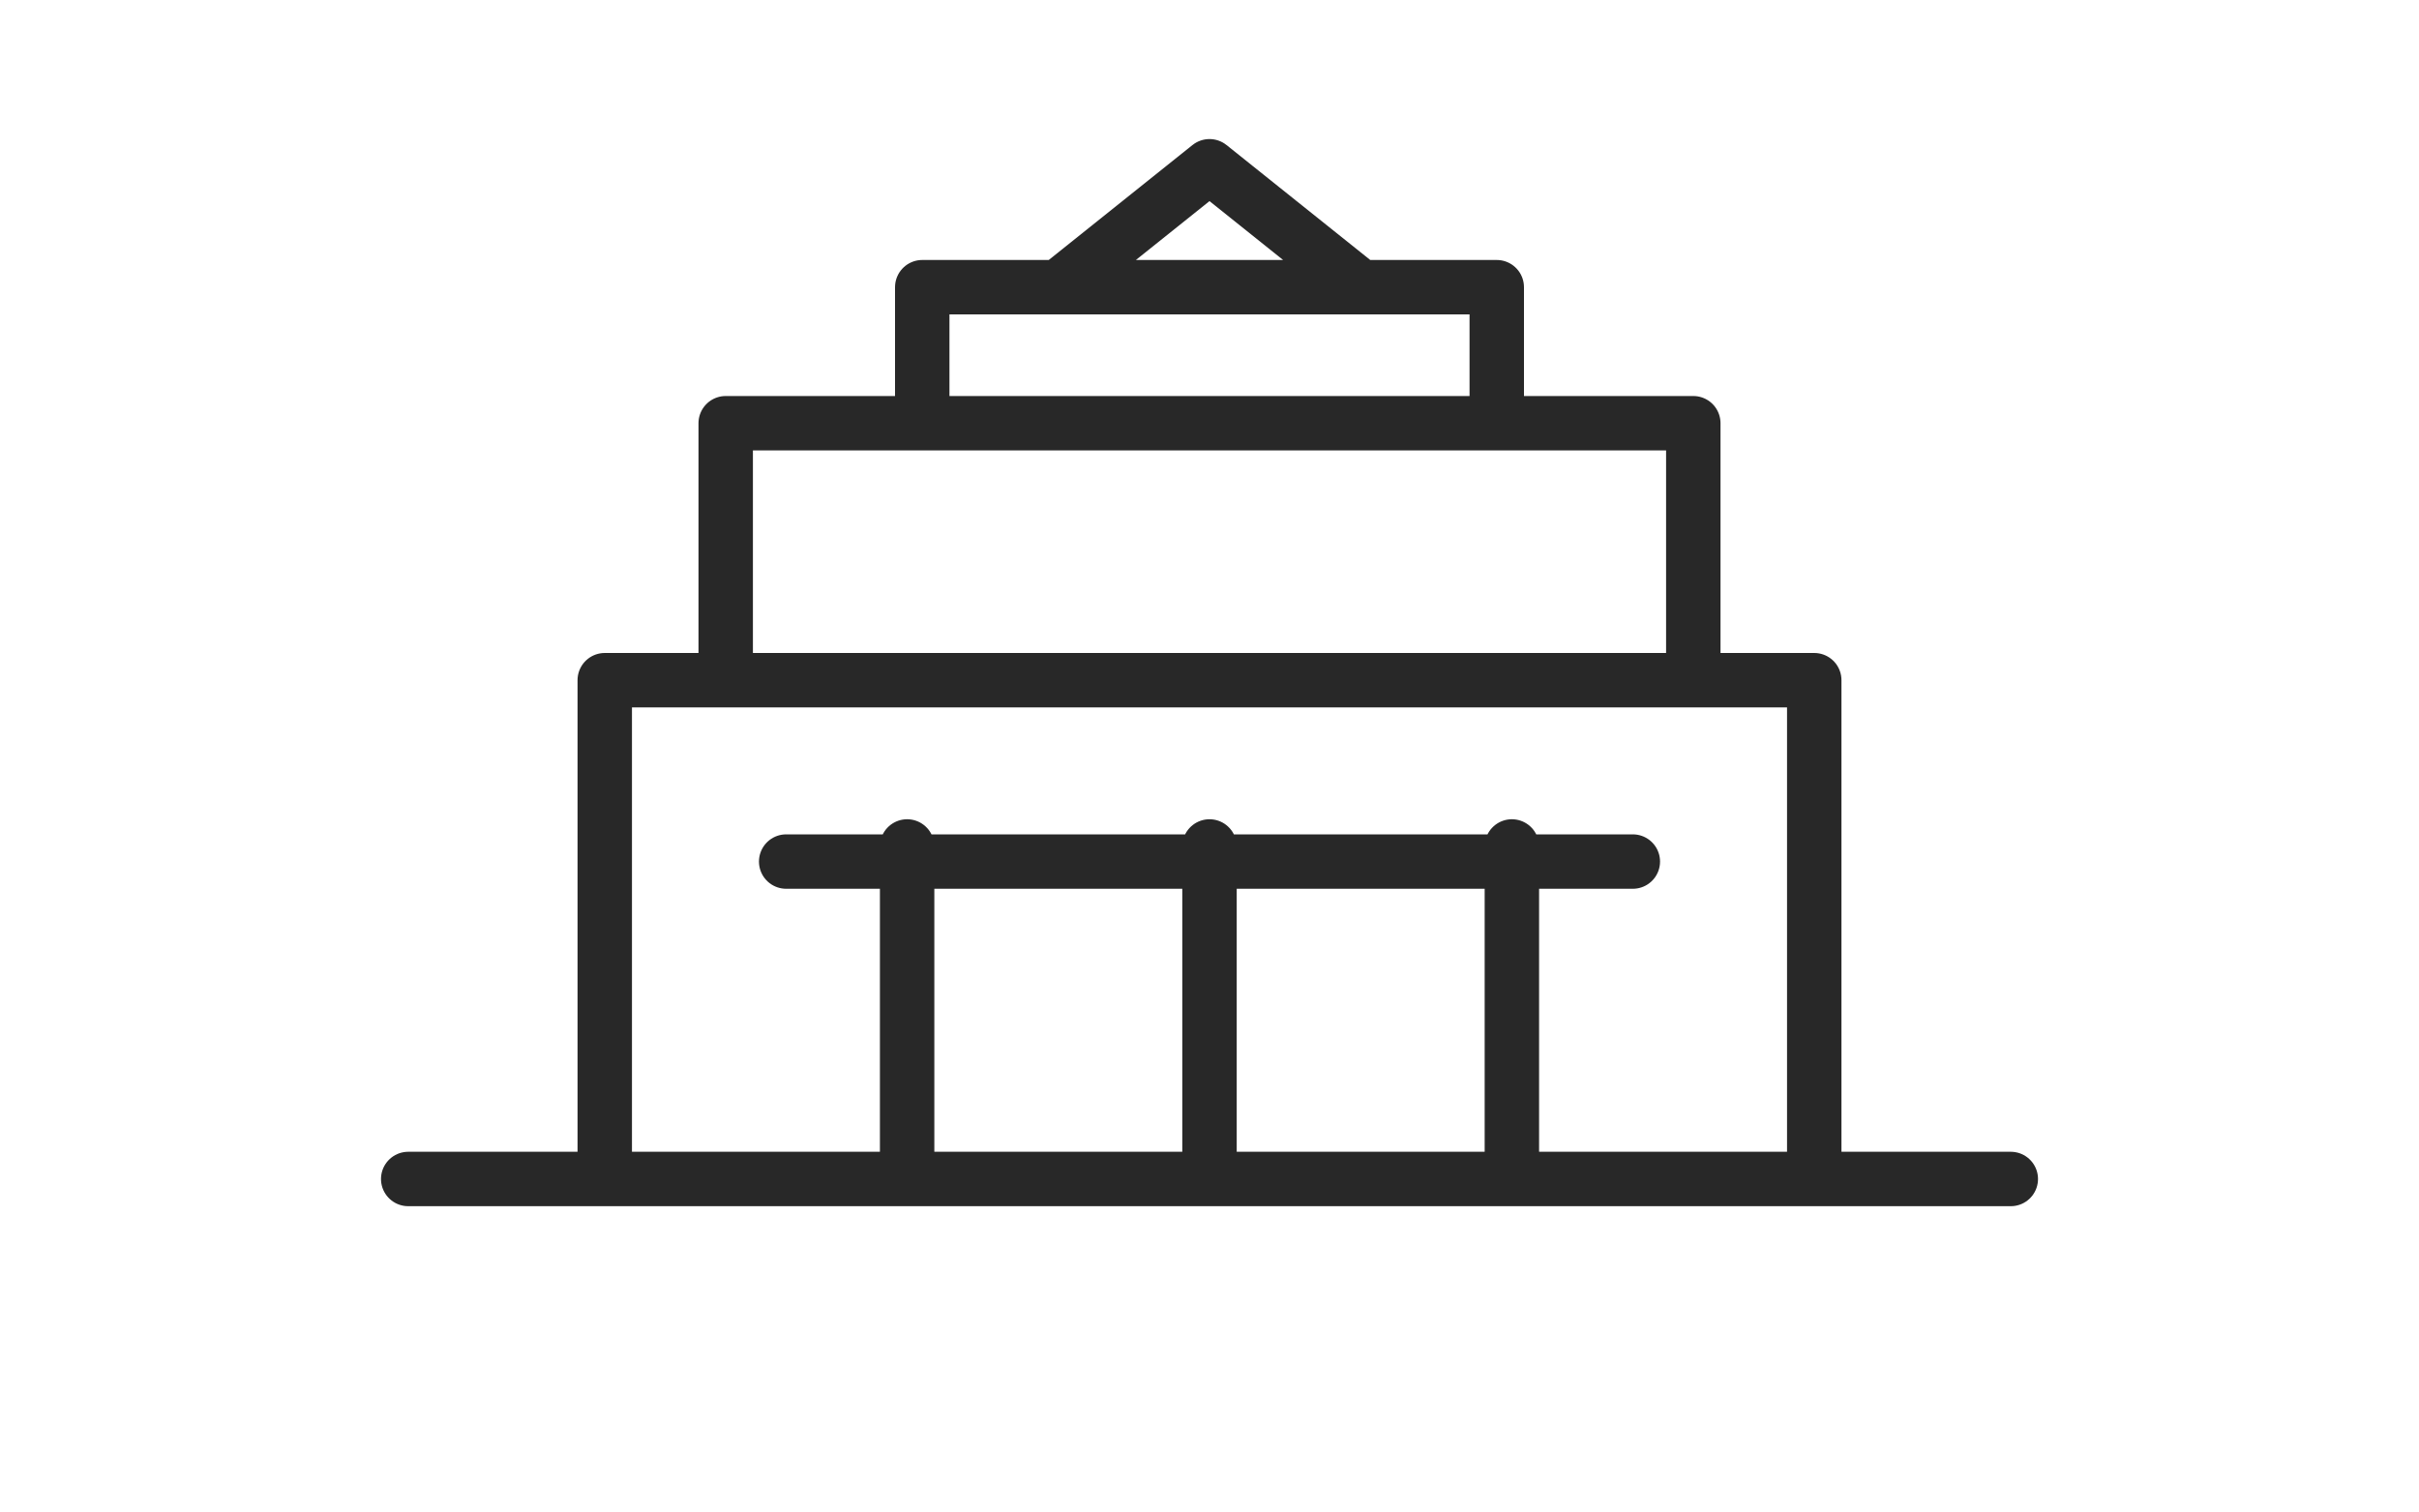
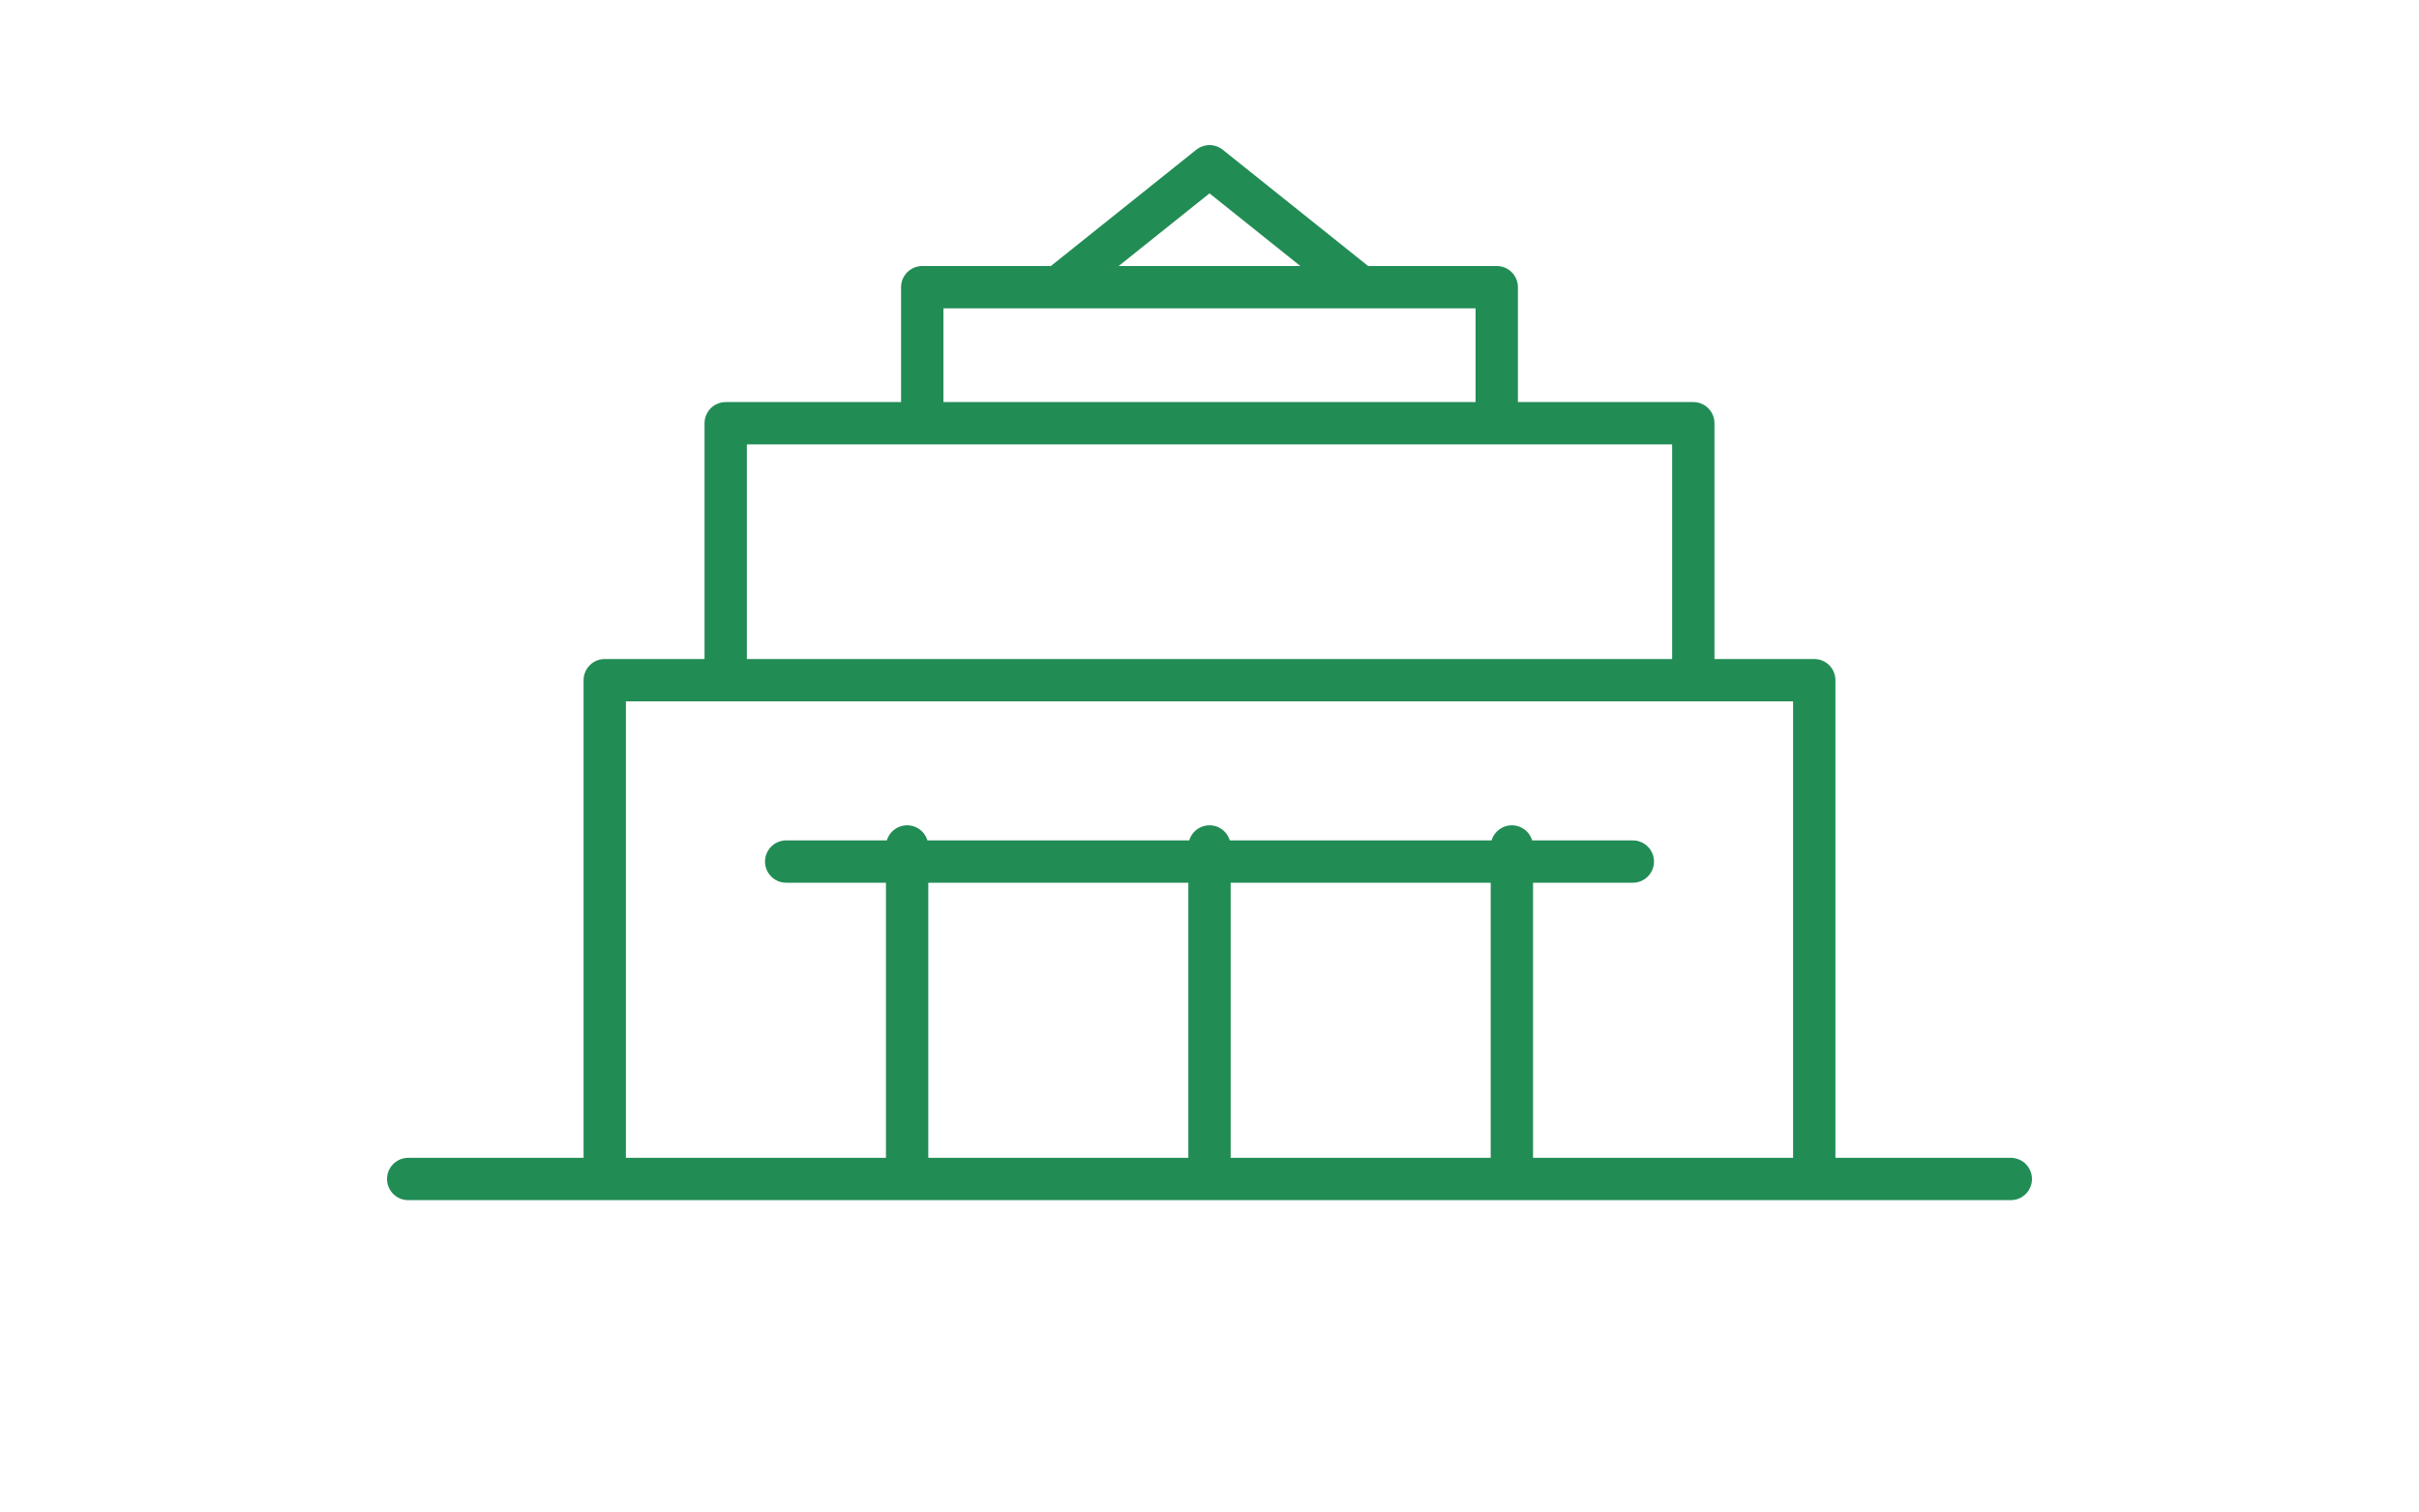
<svg xmlns="http://www.w3.org/2000/svg" viewBox="0 0 800 500">
-   <g fill="none" stroke="#111" stroke-width="18" stroke-linecap="round" stroke-linejoin="round" opacity=".9">
+   <g fill="none" stroke="#0a7f43" stroke-width="14" stroke-linecap="round" stroke-linejoin="round" opacity=".9">
    <path d="M135 390h530M200 390V225h400v165M240 225v-85h320v85M305 140V95h190v45M350 95 400 55l50 40M260 285h280M300 390V280M400 390V280M500 390V280" />
  </g>
</svg>
